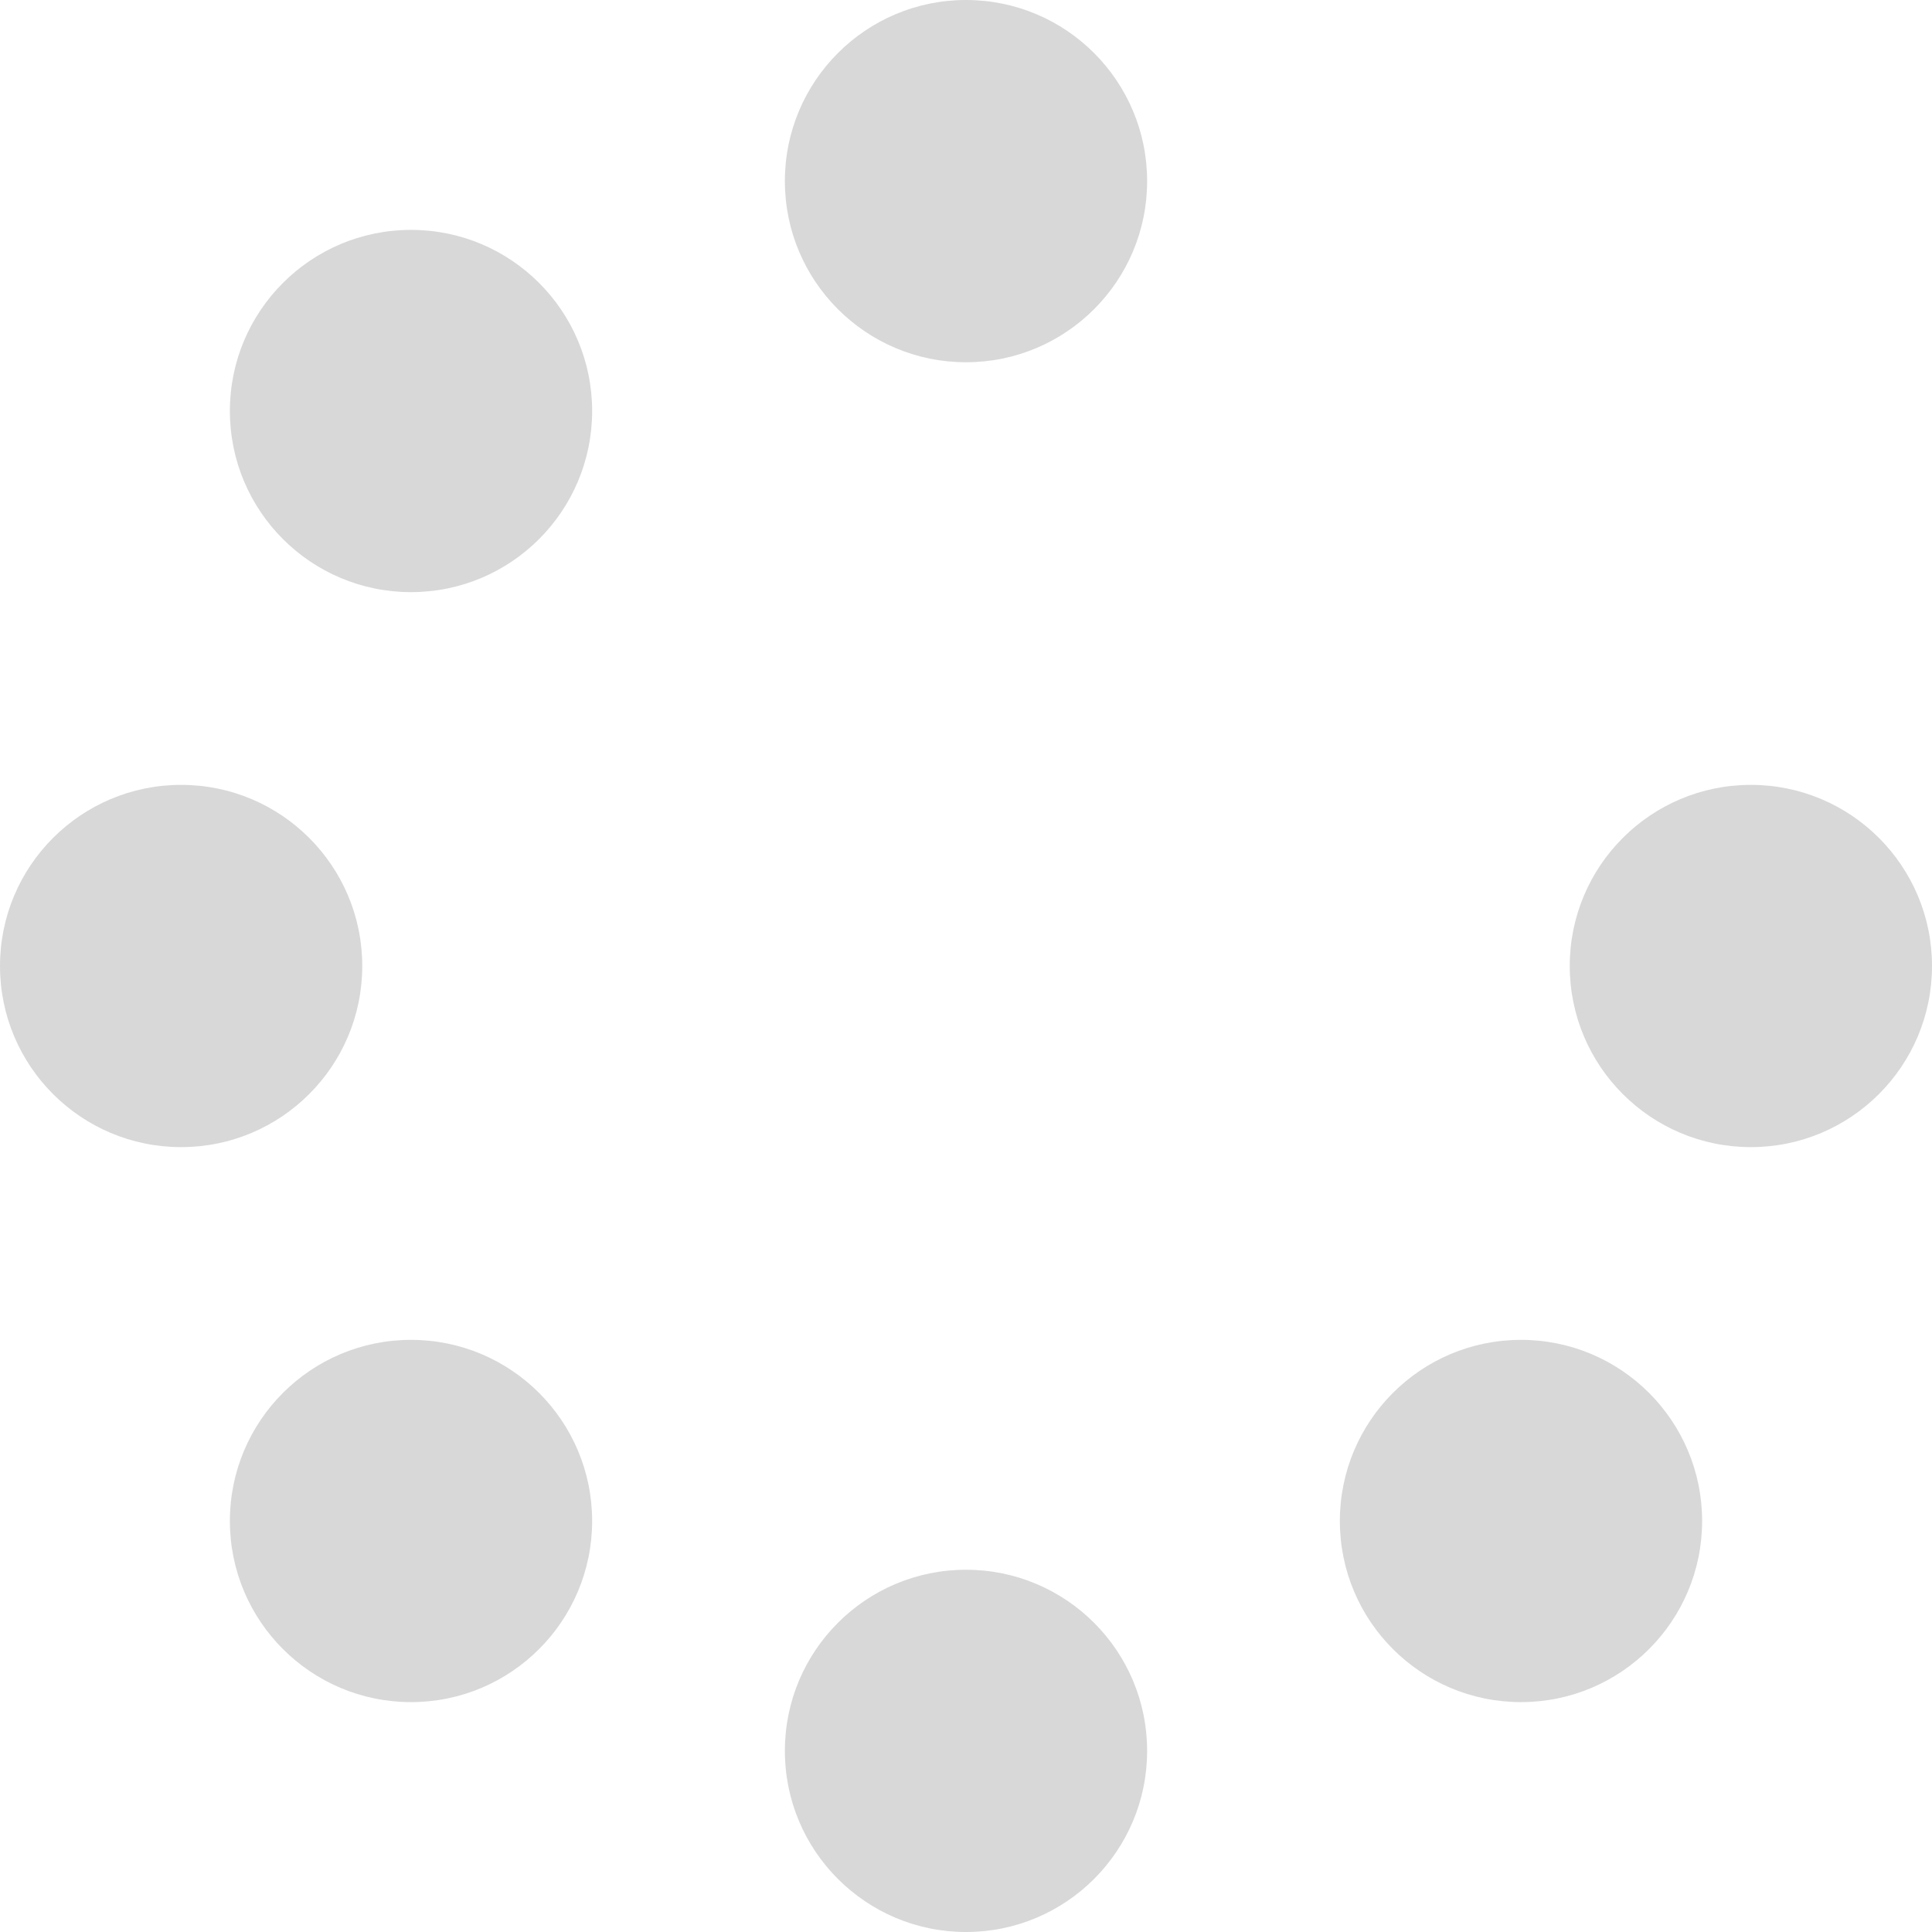
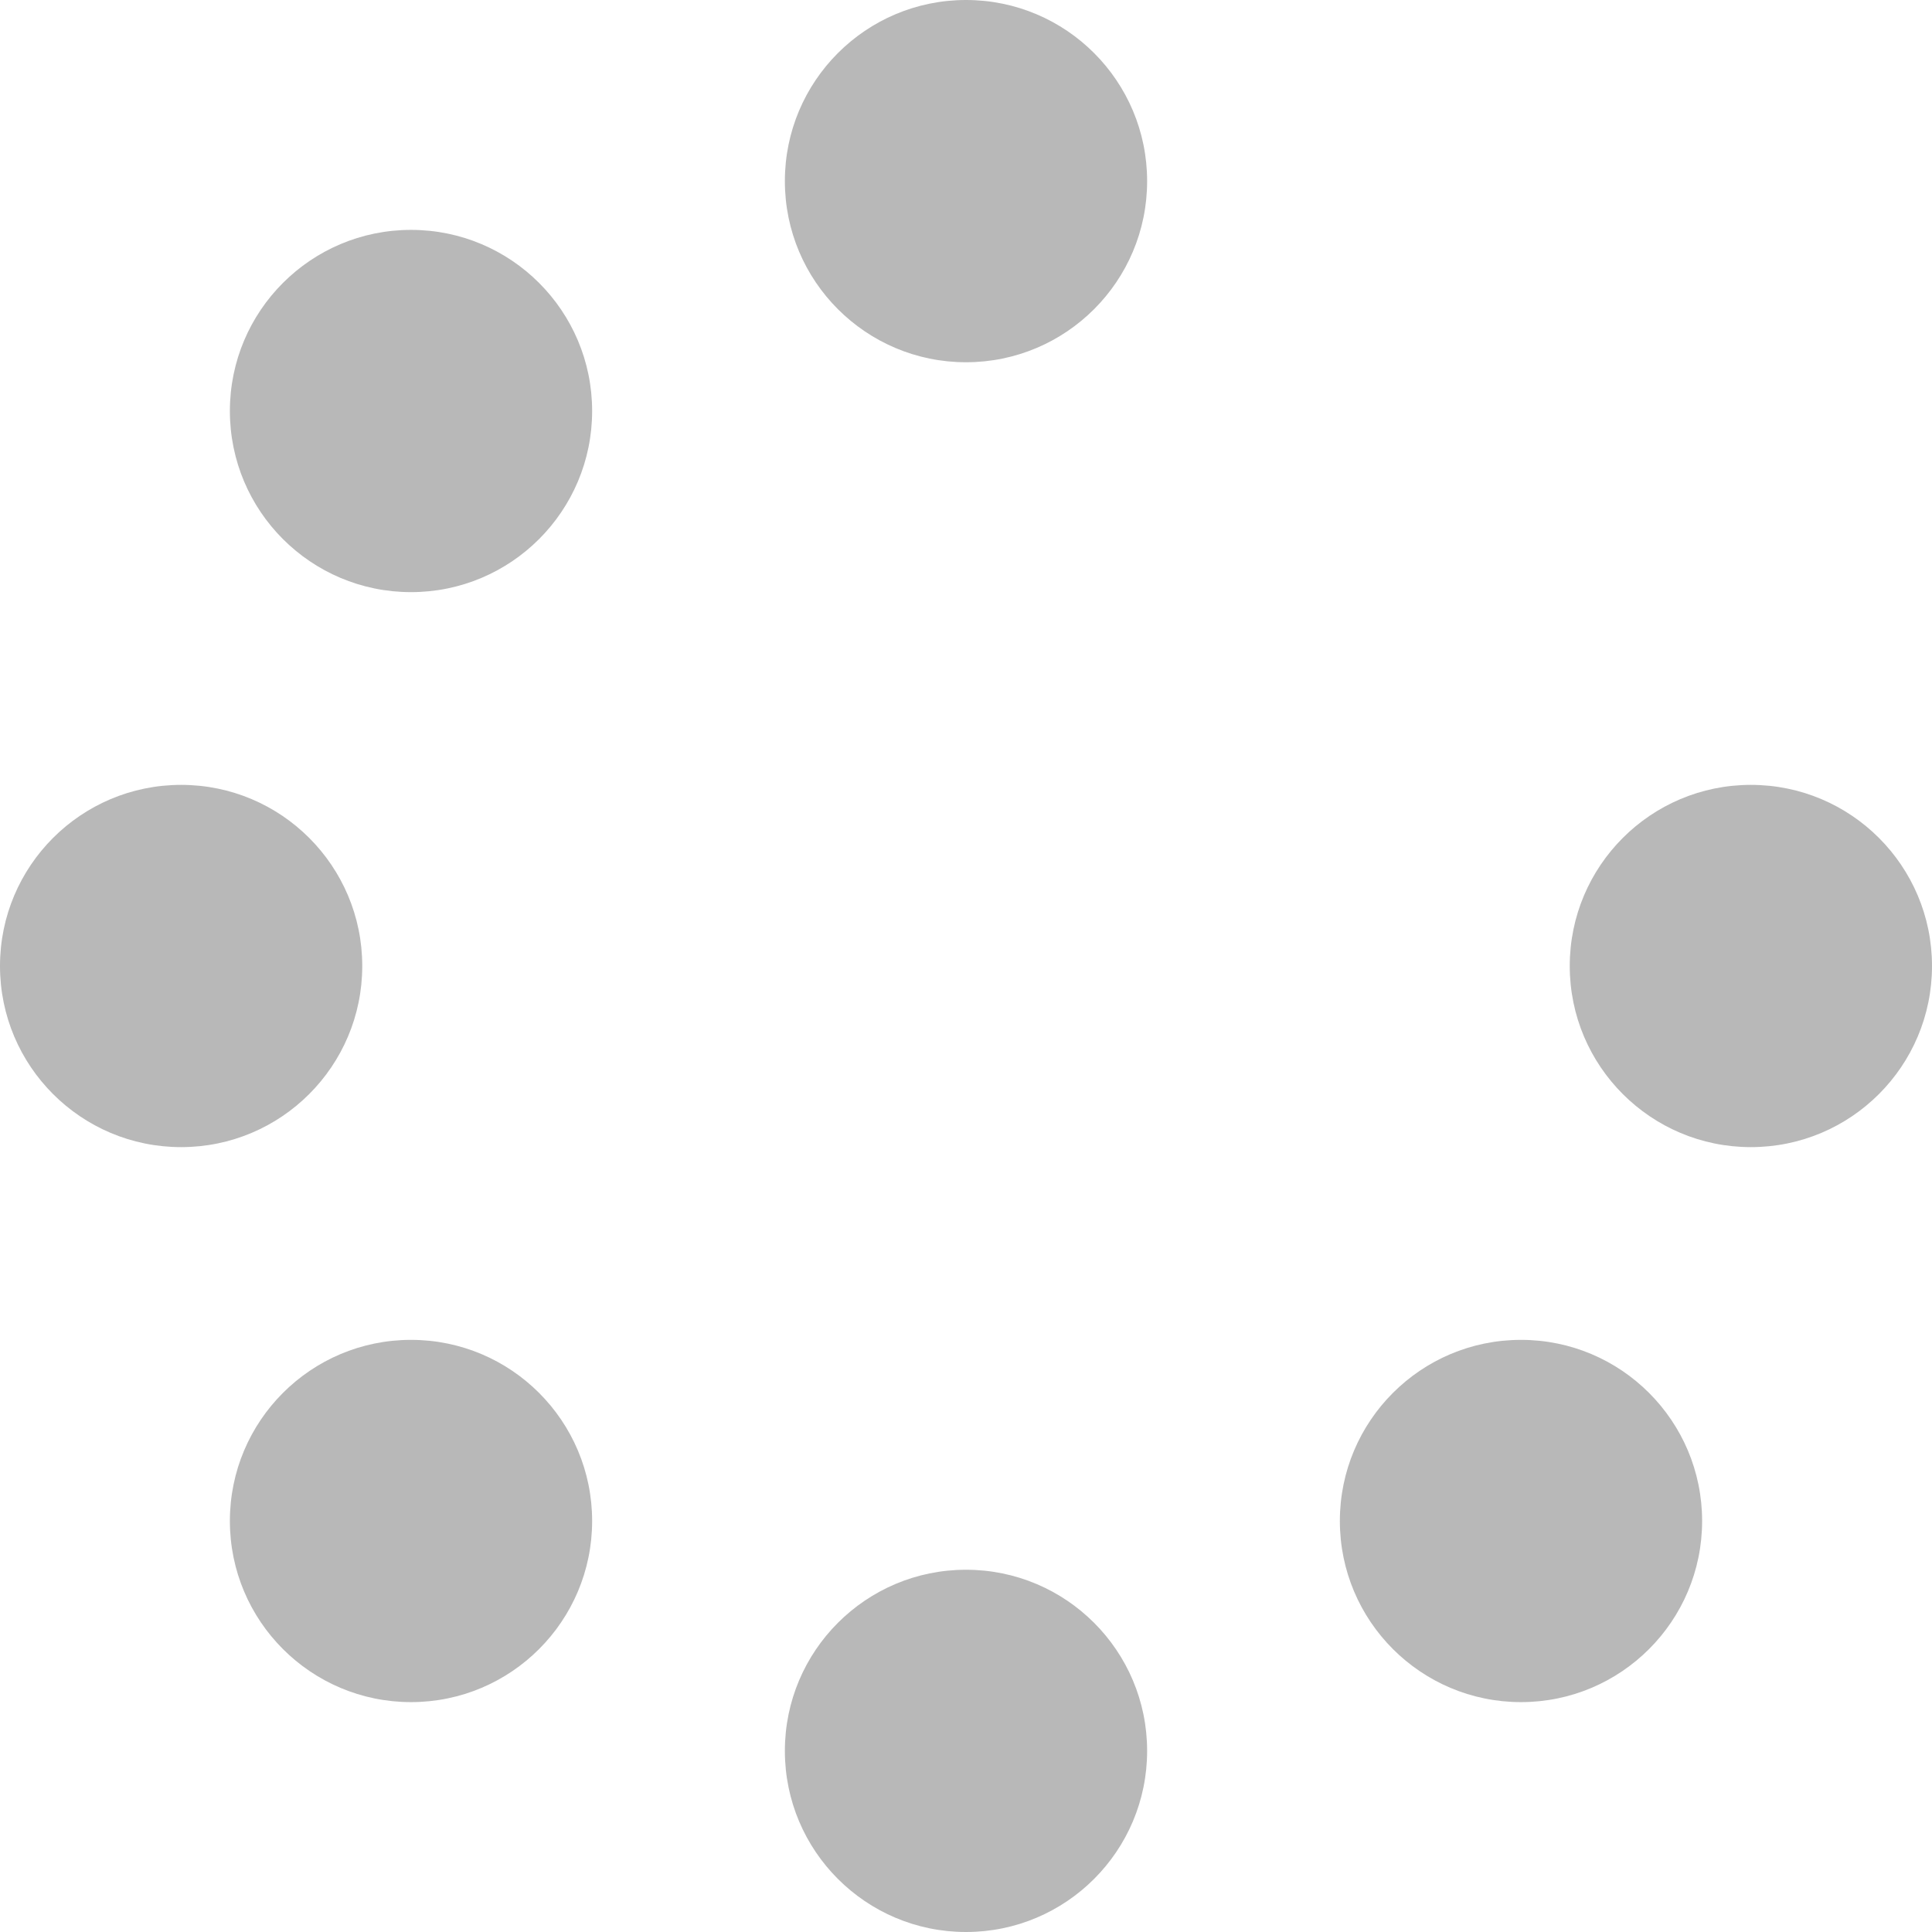
<svg xmlns="http://www.w3.org/2000/svg" aria-hidden="true" focusable="false" data-prefix="fas" data-icon="spinner" class="svg-inline--fa fa-spinner fa-w-16" role="img" viewBox="0 0 512 512">
-   <path fill="#d8d8d8" d="M304 48c0 26.51-21.49 48-48 48s-48-21.49-48-48 21.49-48 48-48 48 21.49 48 48zm-48 368c-26.51 0-48 21.49-48 48s21.49 48 48 48 48-21.49 48-48-21.49-48-48-48zm208-208c-26.51 0-48 21.49-48 48s21.49 48 48 48 48-21.49 48-48-21.49-48-48-48zM96 256c0-26.51-21.49-48-48-48S0 229.49 0 256s21.49 48 48 48 48-21.49 48-48zm12.922 99.078c-26.51 0-48 21.49-48 48s21.49 48 48 48 48-21.49 48-48c0-26.509-21.491-48-48-48zm294.156 0c-26.51 0-48 21.49-48 48s21.49 48 48 48 48-21.49 48-48c0-26.509-21.49-48-48-48zM108.922 60.922c-26.51 0-48 21.49-48 48s21.49 48 48 48 48-21.49 48-48-21.491-48-48-48z">
-     <animateTransform attributeName="transform" attributeType="XML" type="rotate" from="0 256 256" to="360 256 256" dur="2s" repeatCount="indefinite" />
+   <path fill="#b8b8b8" d="M304 48c0 26.51-21.49 48-48 48s-48-21.49-48-48 21.49-48 48-48 48 21.49 48 48zm-48 368c-26.51 0-48 21.49-48 48s21.49 48 48 48 48-21.49 48-48-21.49-48-48-48zm208-208c-26.51 0-48 21.49-48 48s21.49 48 48 48 48-21.49 48-48-21.49-48-48-48zM96 256c0-26.51-21.49-48-48-48S0 229.49 0 256s21.49 48 48 48 48-21.49 48-48zm12.922 99.078c-26.51 0-48 21.49-48 48s21.49 48 48 48 48-21.49 48-48c0-26.509-21.491-48-48-48zm294.156 0c-26.51 0-48 21.49-48 48s21.49 48 48 48 48-21.49 48-48c0-26.509-21.49-48-48-48zM108.922 60.922c-26.51 0-48 21.49-48 48s21.49 48 48 48 48-21.49 48-48-21.491-48-48-48z">
+     <animateTransform attributeName="transform" attributeType="XML" type="rotate" from="0 256 256" to="360 256 256" dur="1s" repeatCount="indefinite" />
  </path>
</svg>
